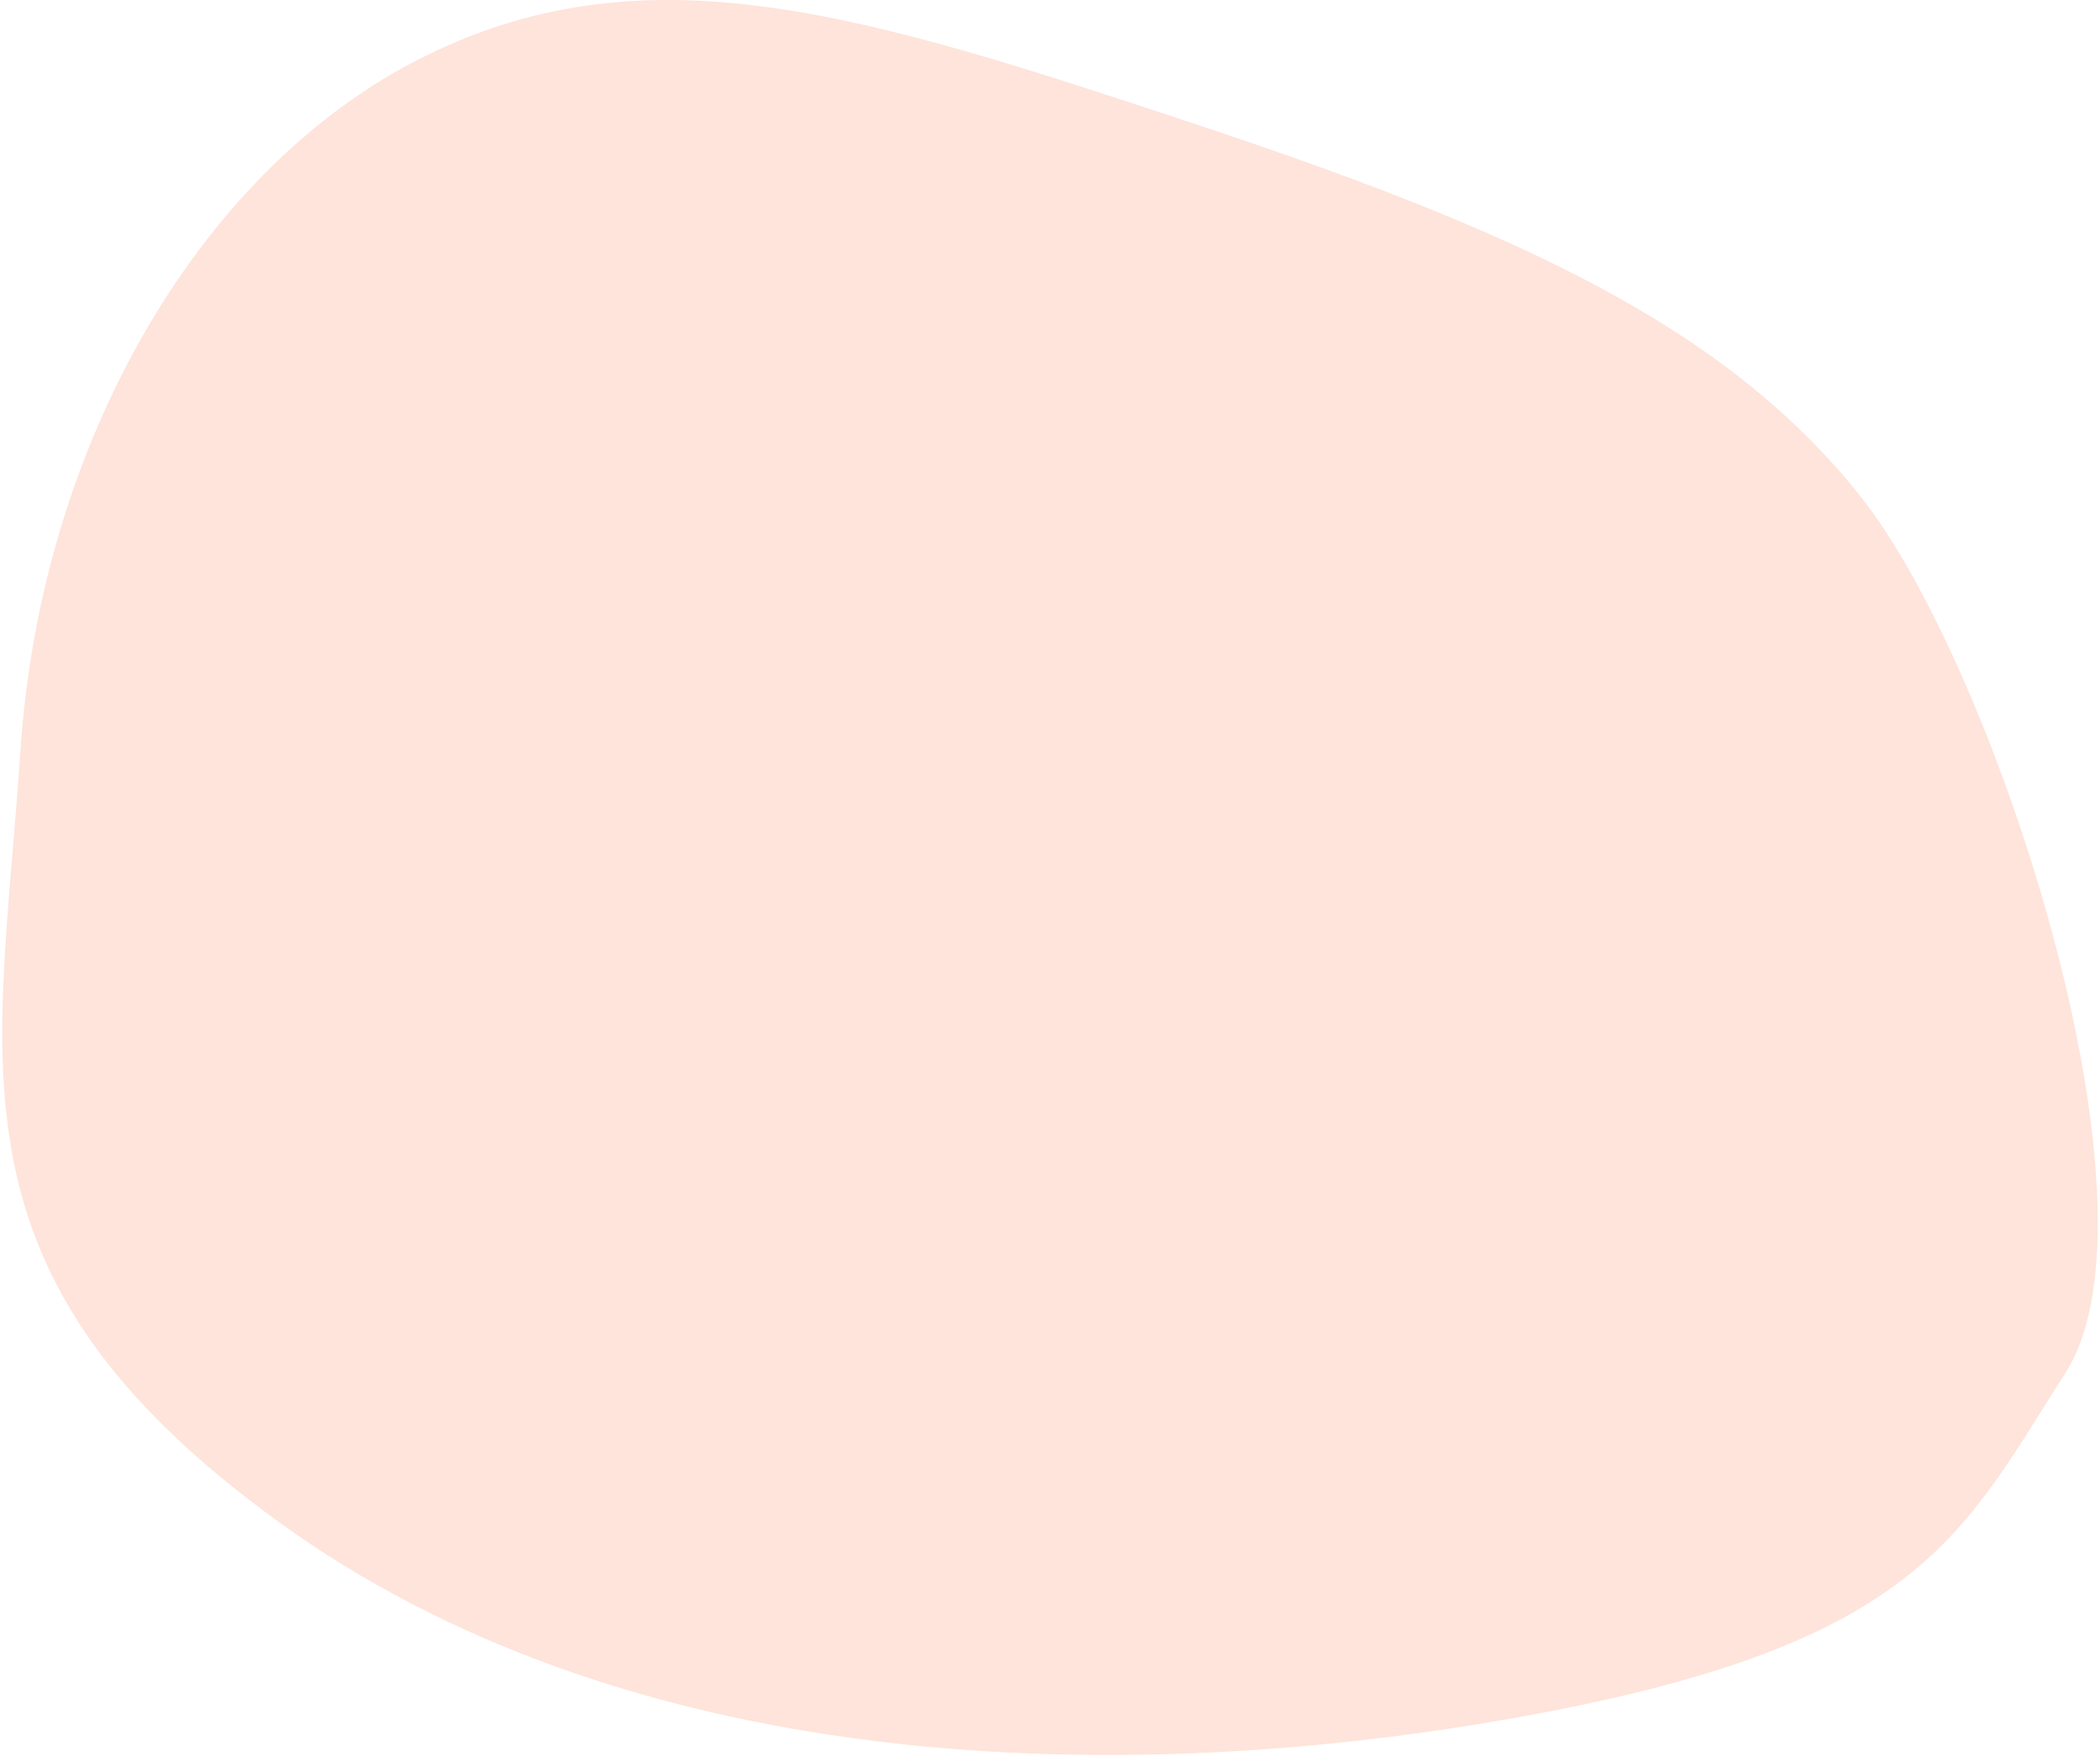
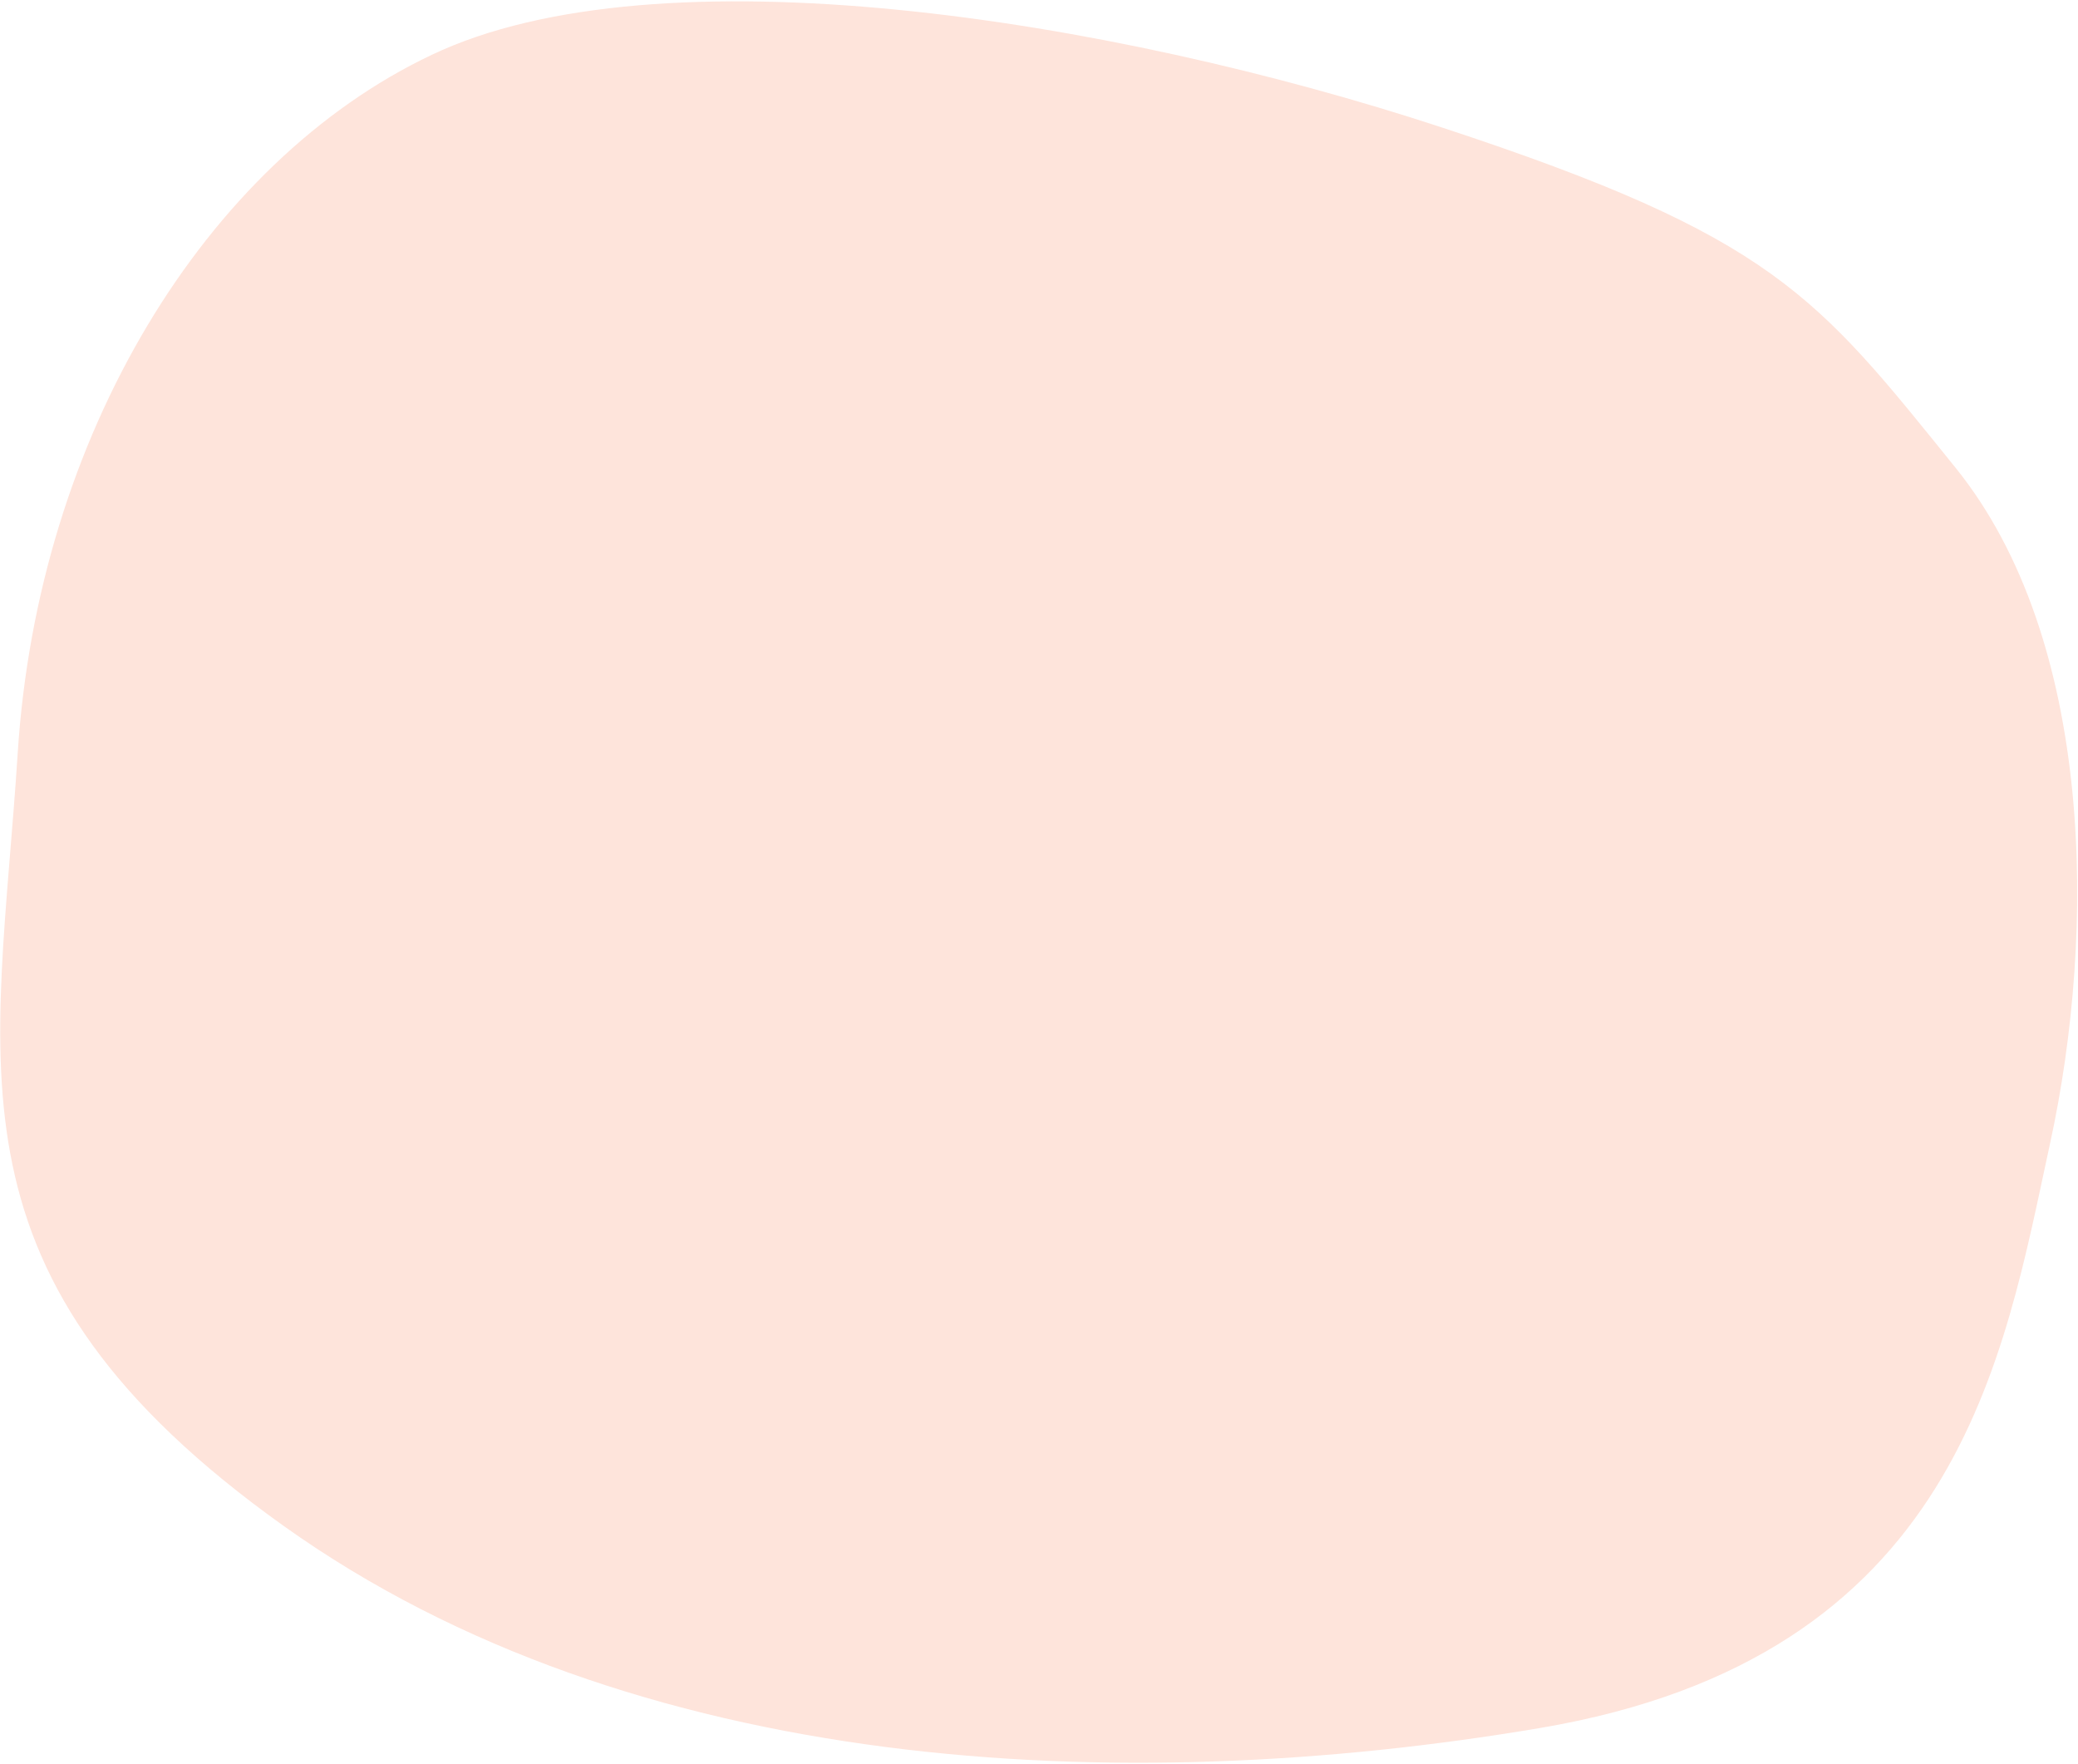
- <svg xmlns="http://www.w3.org/2000/svg" width="819px" height="685px" viewBox="0 0 819 685" version="1.1">
+ <svg xmlns="http://www.w3.org/2000/svg" width="1169px" height="992px" viewBox="0 0 1169 992" version="1.1">
  <g id="Page-1" stroke="none" stroke-width="1" fill="none" fill-rule="evenodd">
-     <g id="Desktop-HD" transform="translate(-404, -506)" fill="#FEE4DB" fill-rule="nonzero">
-       <g id="blob-shape-(1)" transform="translate(821.9818, 864.3844) rotate(100) translate(-821.9818, -864.3844) translate(491.4818, 446.3844)">
-         <path d="M437.565,5.535 C507.759,34.725 552.938,43.245 608.445,196.271 C663.953,349.297 687.662,534.078 615.96,681.717 C544.257,829.355 460.106,819.785 337.598,833.123 C215.09,846.461 98.622,801.776 42.17,723.783 C-14.477,645.789 -2.823,558.488 16.582,426.238 C35.987,293.988 58.407,207.171 115.055,143.42 C171.506,79.895 367.372,-23.656 437.565,5.535 Z" id="Path" />
+     <g id="Desktop-HD" transform="translate(-427, -434)" fill="#FEE4DB" fill-rule="nonzero">
+       <g id="blob-shape-(1)" transform="translate(1011.5, 941.5) rotate(100) translate(-1011.5, -941.5) translate(527, 357)">
+         <path d="M519.416,0.794 C641.946,5.716 812.82,0.922 893.062,226.422 C973.305,451.921 1007.578,724.215 903.925,941.775 C800.272,1159.335 678.622,1145.233 501.524,1164.888 C324.426,1184.543 156.059,1118.695 74.452,1003.764 C-7.438,888.833 -12.103,631.968 15.949,437.085 C44.001,242.202 72.394,213.107 154.284,119.163 C235.891,25.553 396.886,-4.127 519.416,0.794 Z" id="Path" />
      </g>
    </g>
  </g>
</svg>
